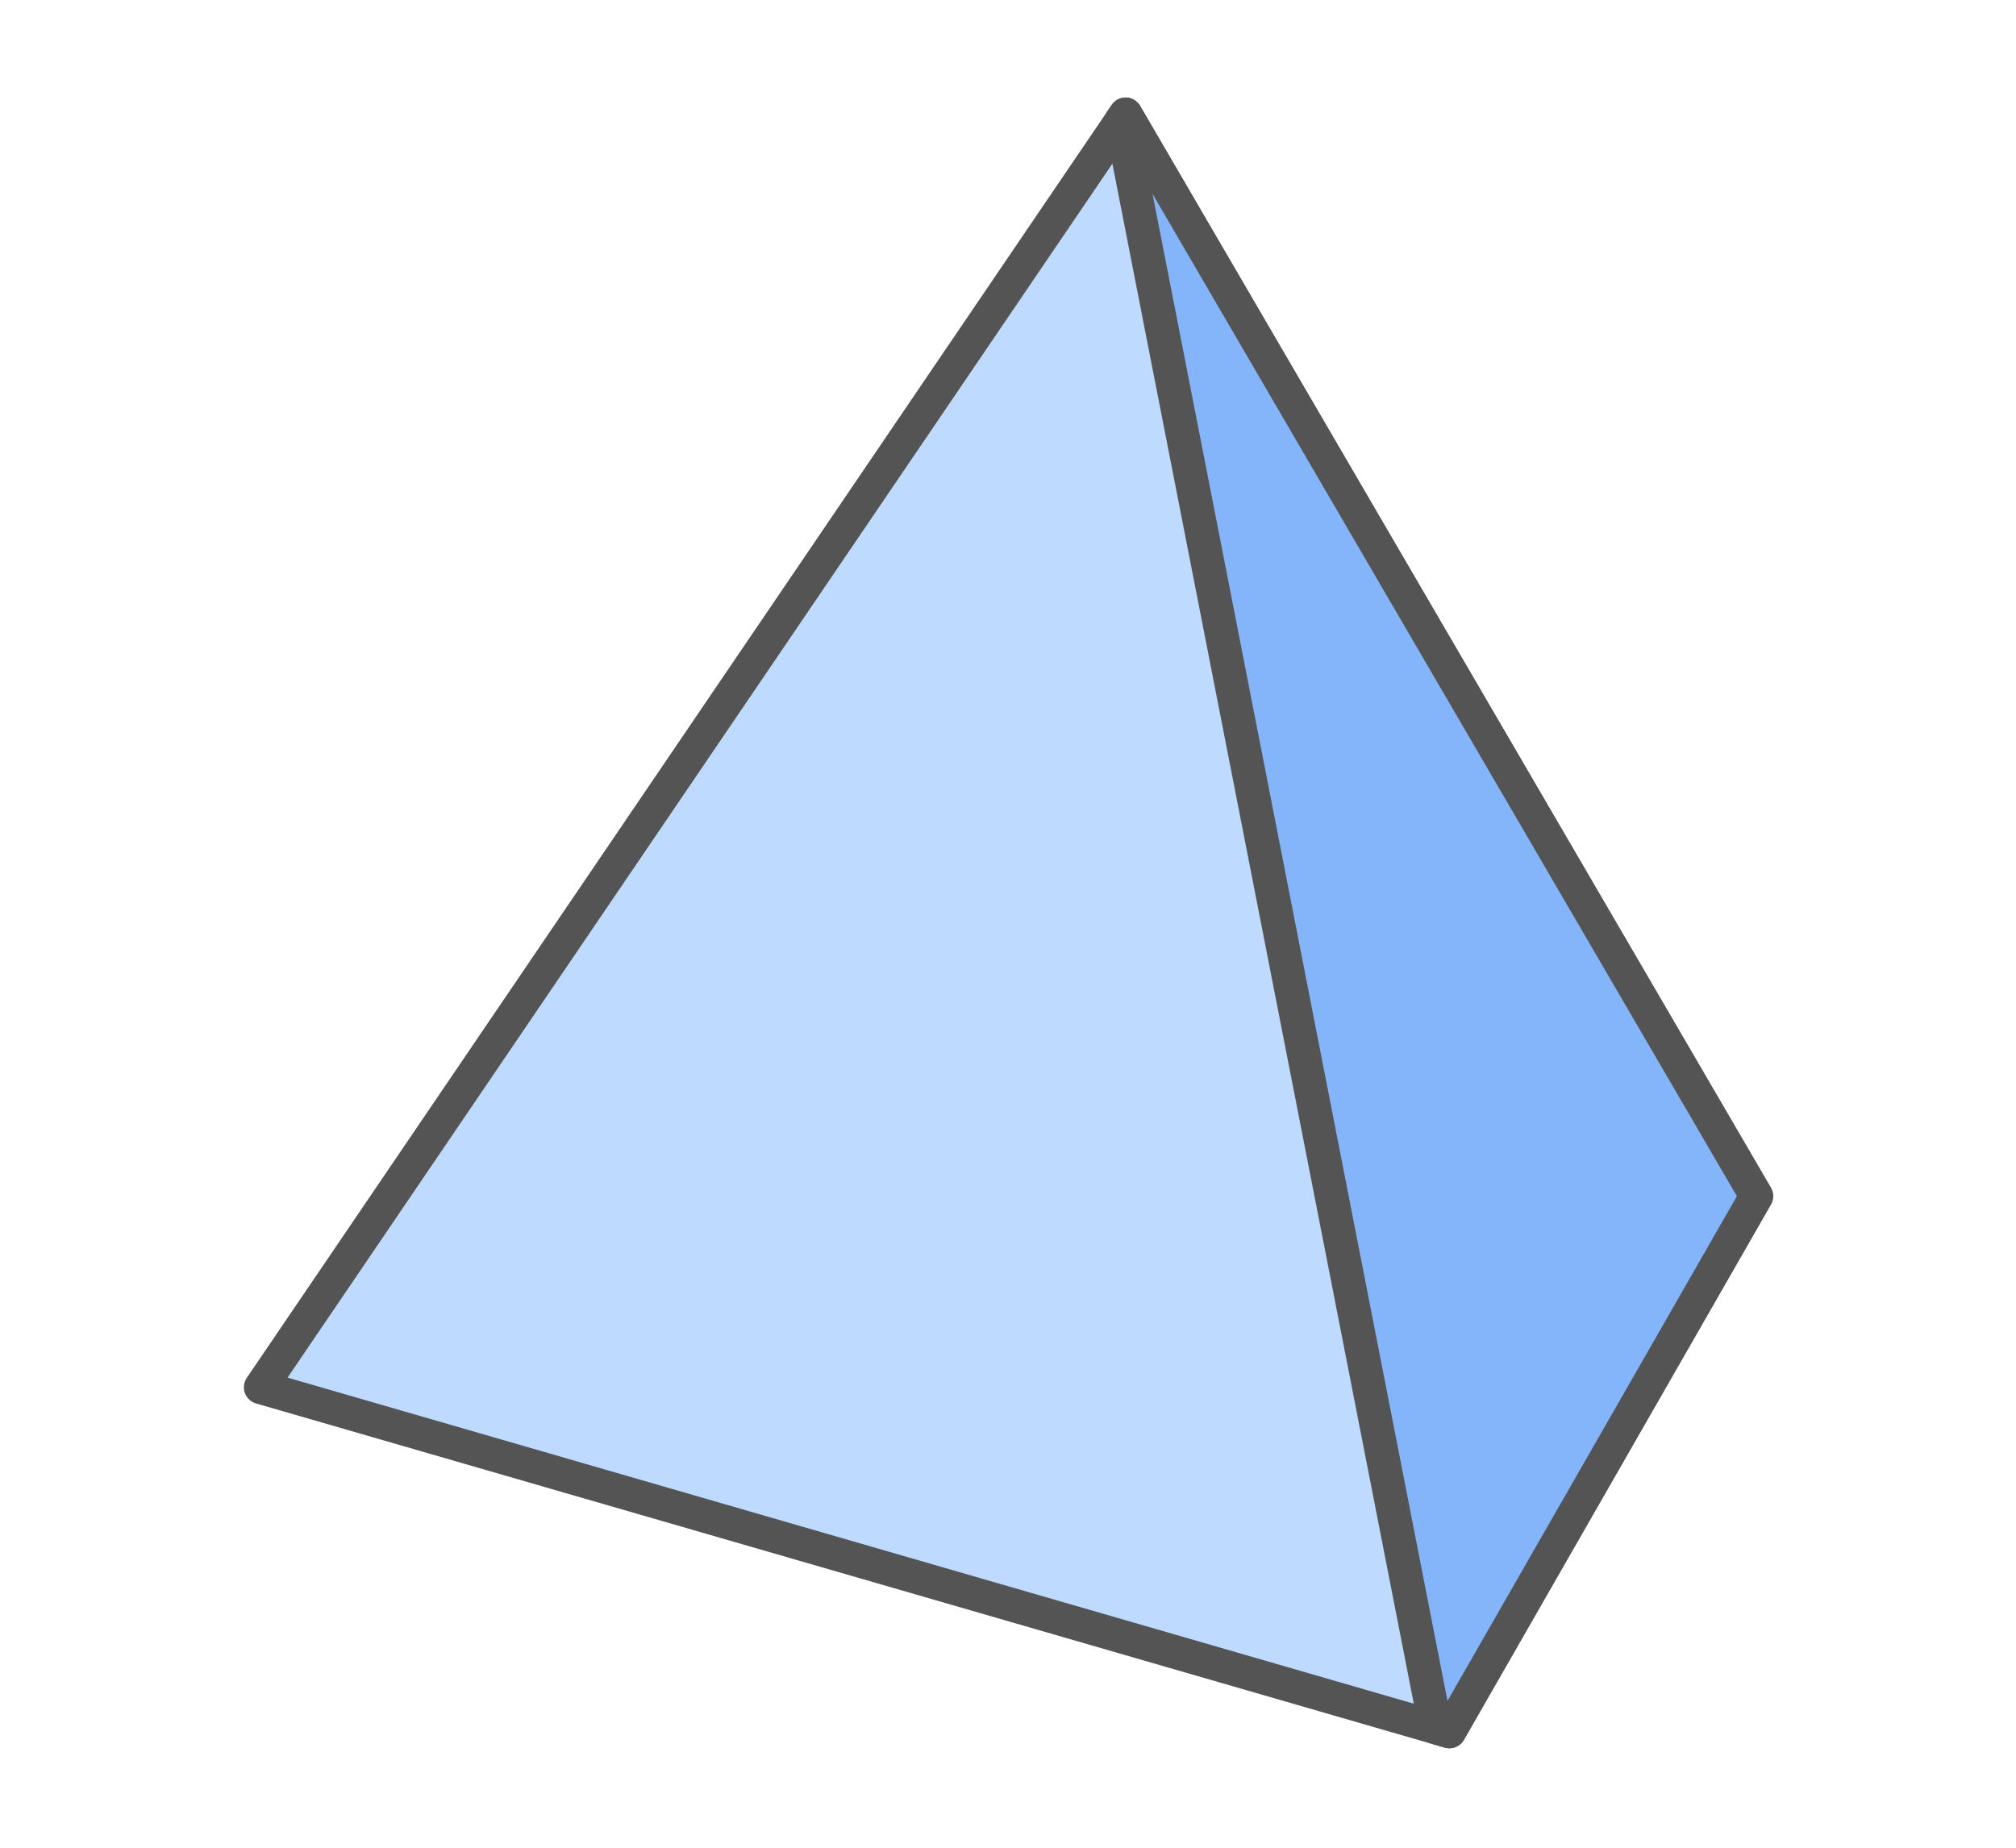
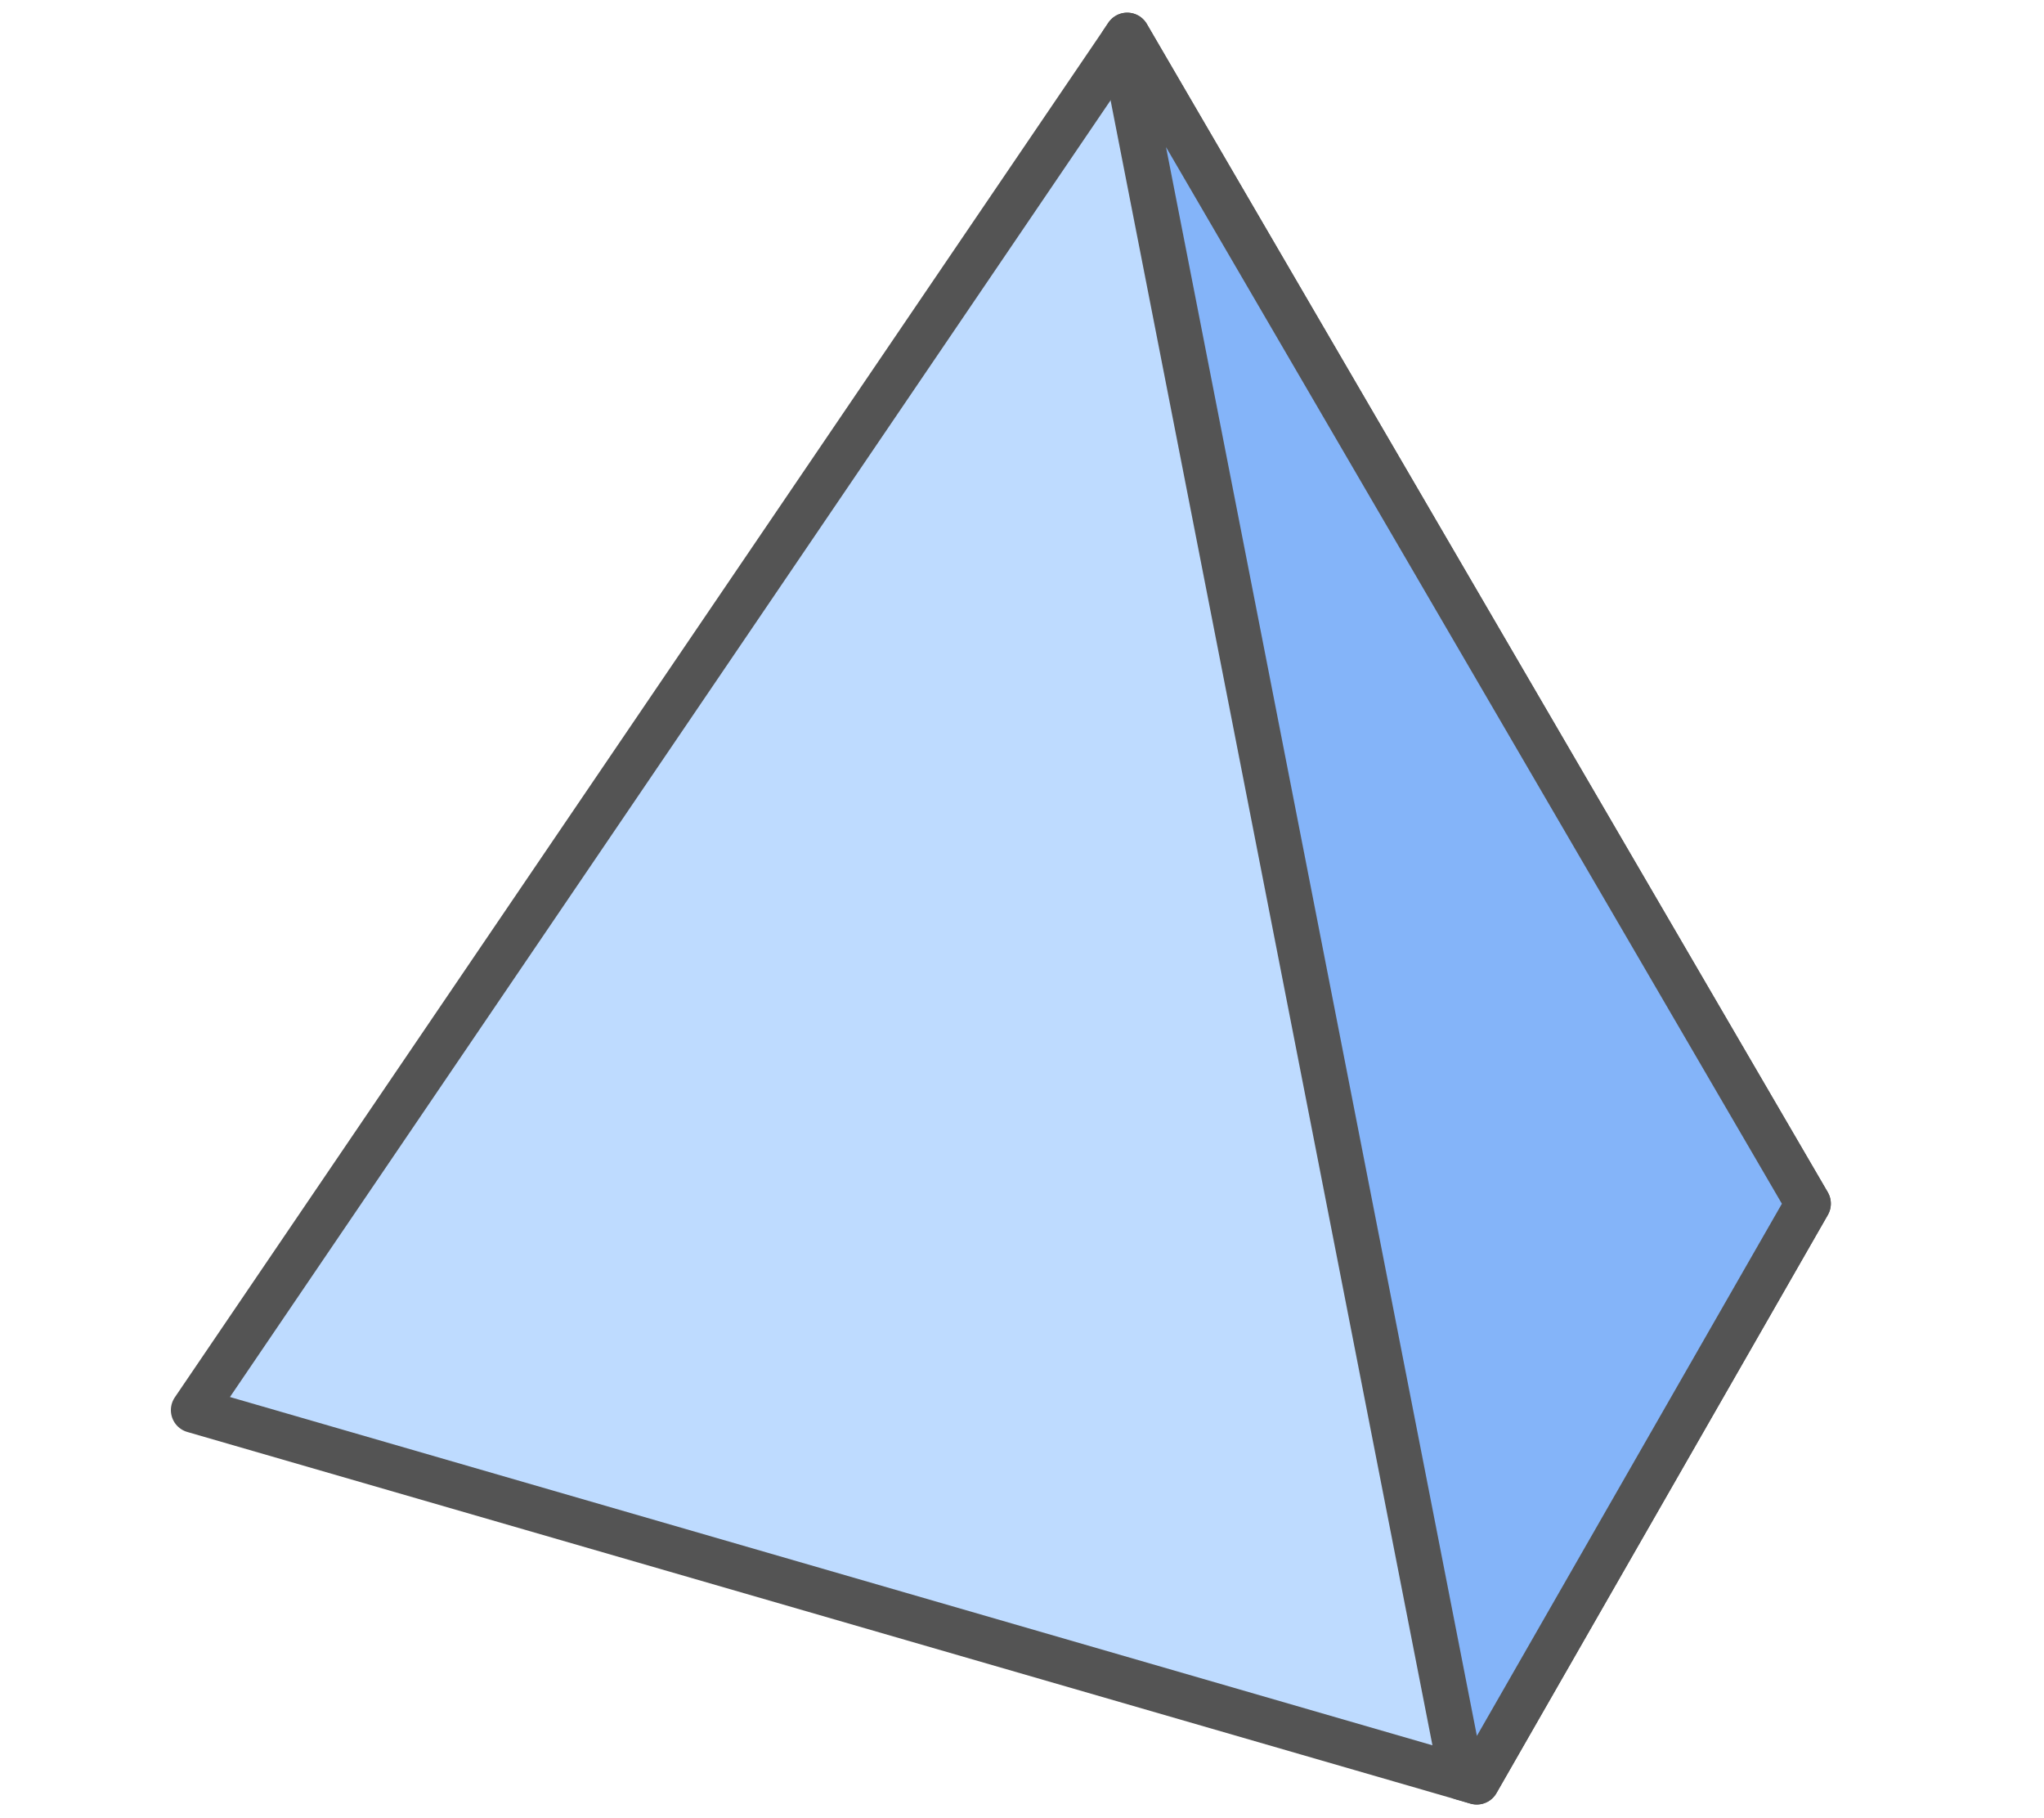
- <svg xmlns="http://www.w3.org/2000/svg" version="1.1" id="green" x="0px" y="0px" width="60px" height="55px" viewBox="0 0 60 55" enable-background="new 0 0 60 55" xml:space="preserve">
+ <svg xmlns="http://www.w3.org/2000/svg" version="1.1" id="green" x="0px" y="0px" width="45px" height="40px" viewBox="7.5 7.5 45 40" enable-background="new 7.5 7.5 45 40" xml:space="preserve">
  <g>
-     <path fill="#BEDBFF" stroke="#545454" stroke-linecap="round" stroke-linejoin="round" stroke-miterlimit="10" d="M33.5,3.403   L7.758,41.295l35.377,10.244l9.137-15.935L33.5,3.403z" />
-     <polygon fill="#84B4F9" stroke="#545454" stroke-linecap="round" stroke-linejoin="round" stroke-miterlimit="10" points="   33.5,3.403 33.367,3.599 42.725,51.42 43.135,51.539 52.271,35.604  " />
+     <path fill="#BEDBFF" stroke="#545454" stroke-linecap="round" stroke-linejoin="round" stroke-miterlimit="10" d="M32.316,8.279   L11.762,38.537l28.25,8.18l7.295-12.725L32.316,8.279z" />
+     <polygon fill="#84B4F9" stroke="#545454" stroke-linecap="round" stroke-linejoin="round" stroke-miterlimit="10" points="   32.316,8.279 32.211,8.437 39.684,46.621 40.012,46.717 47.307,33.992  " />
  </g>
</svg>
